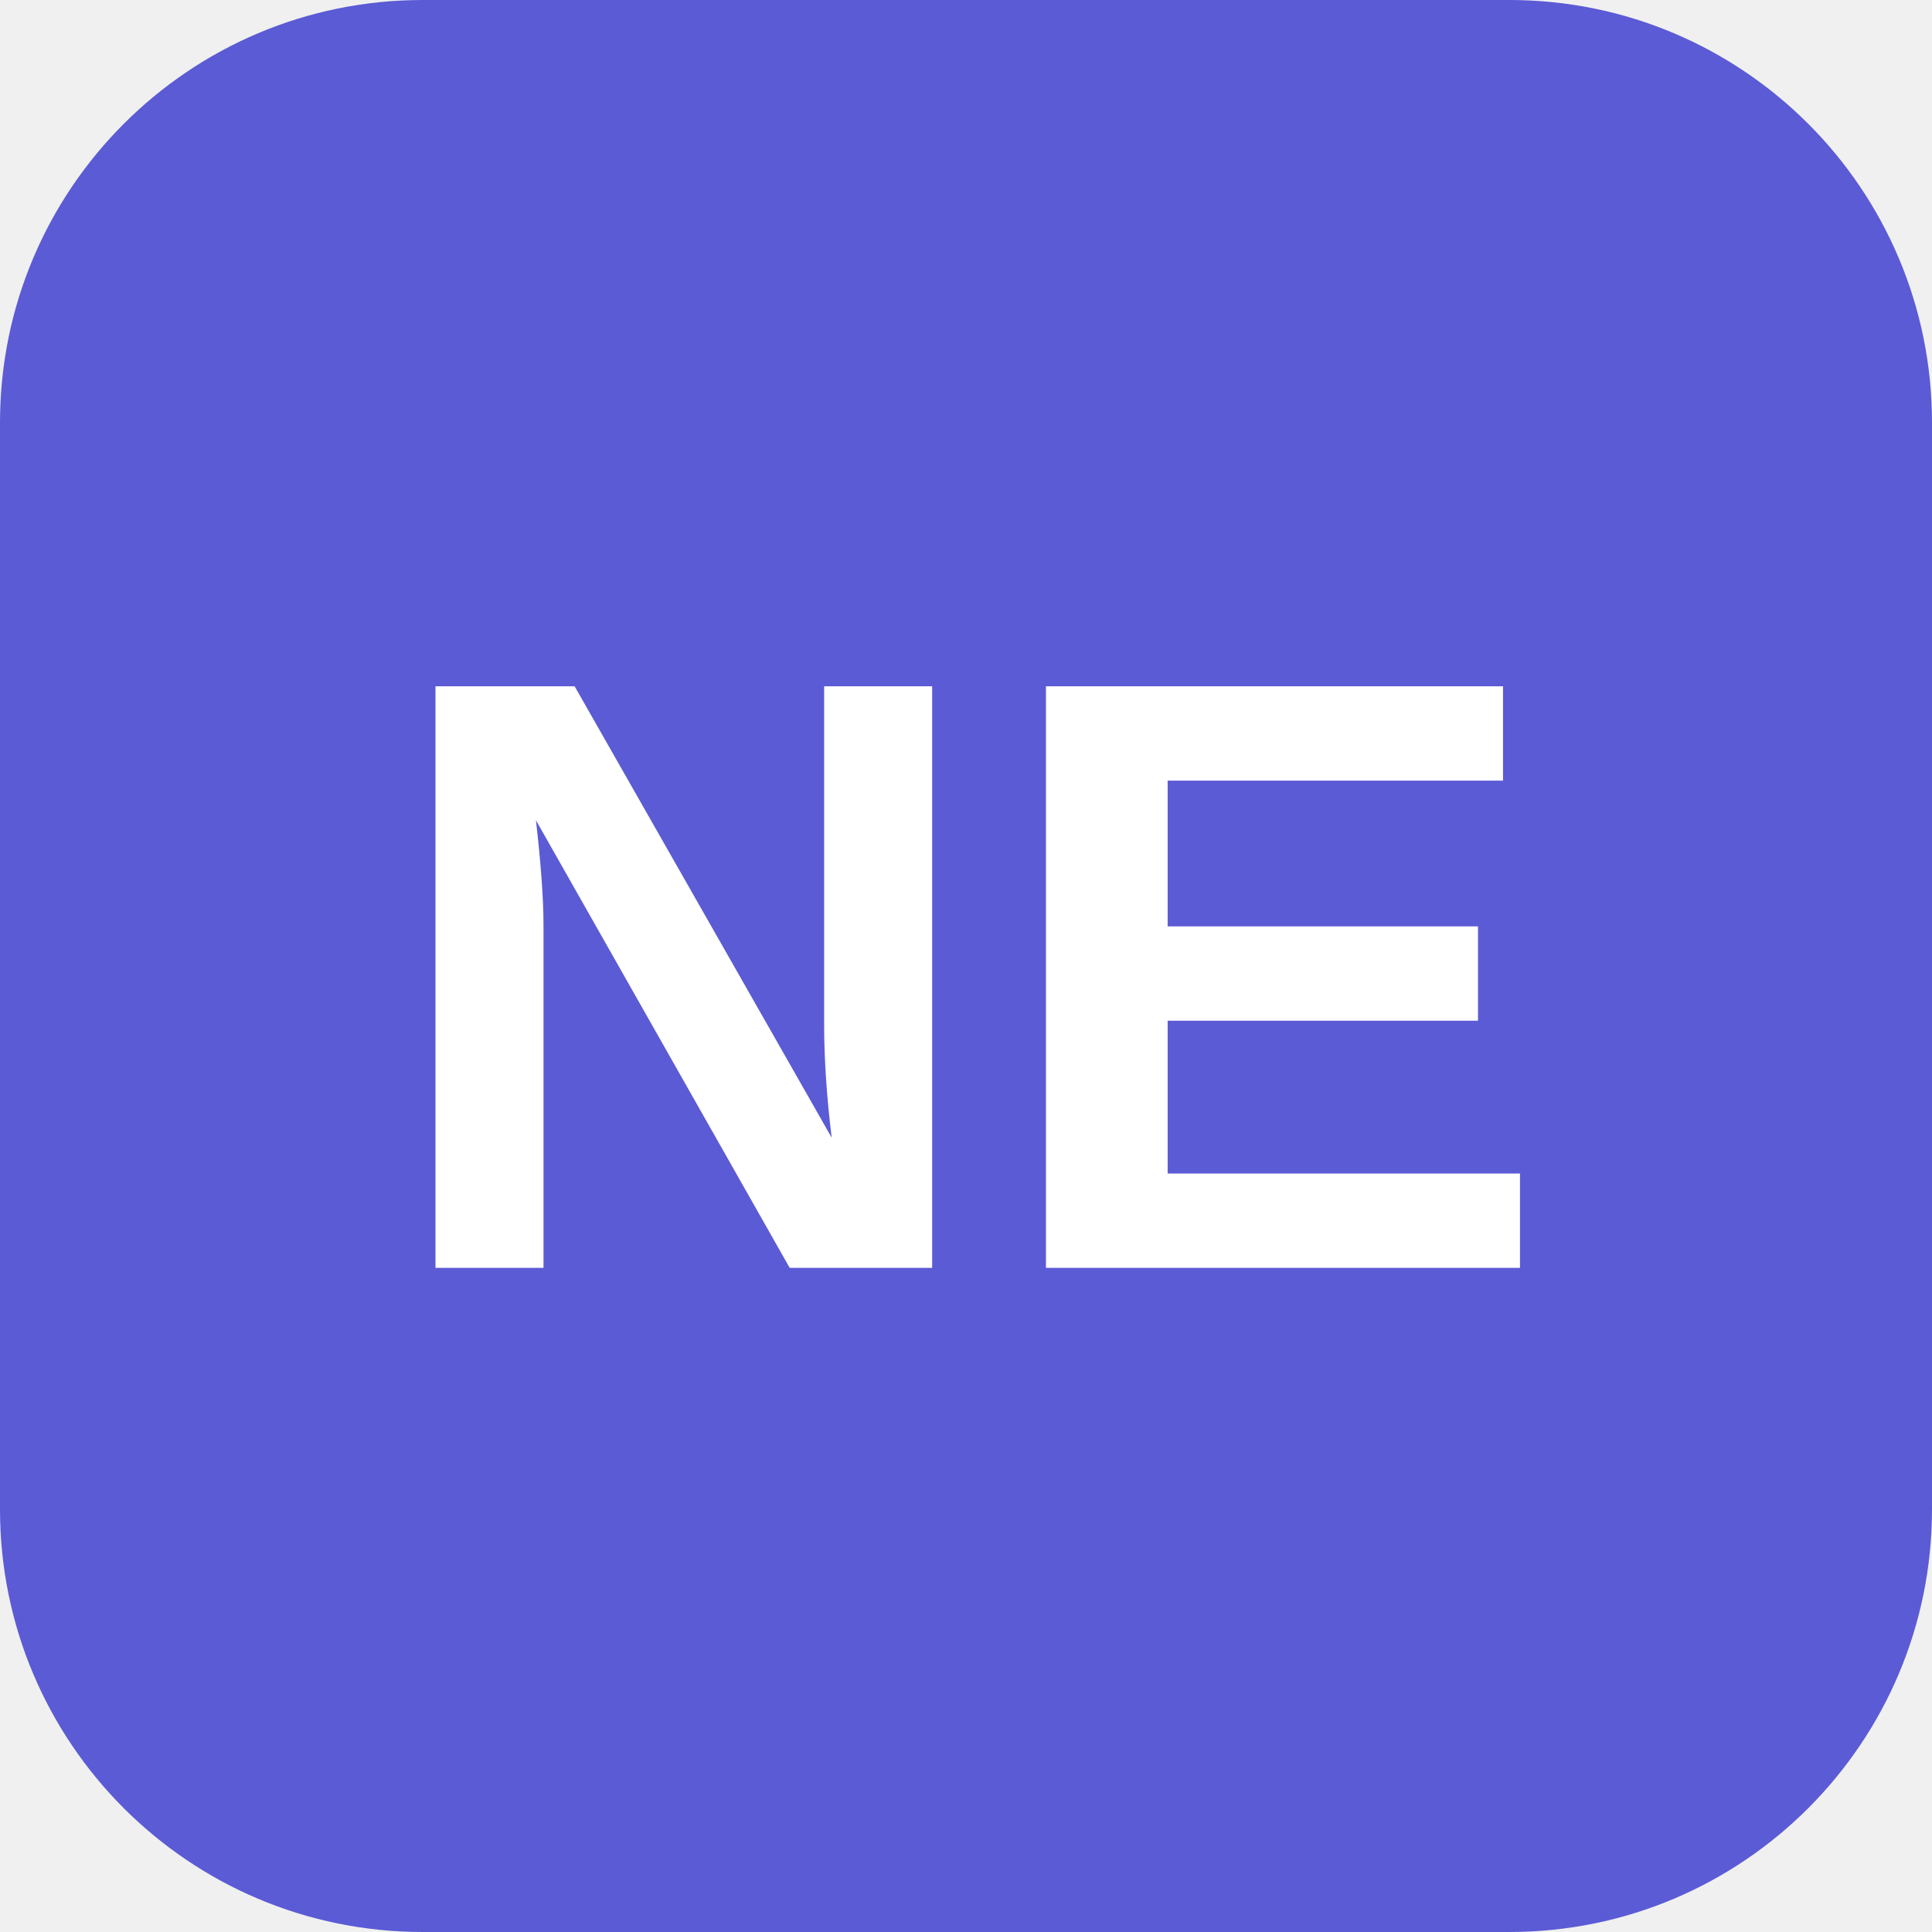
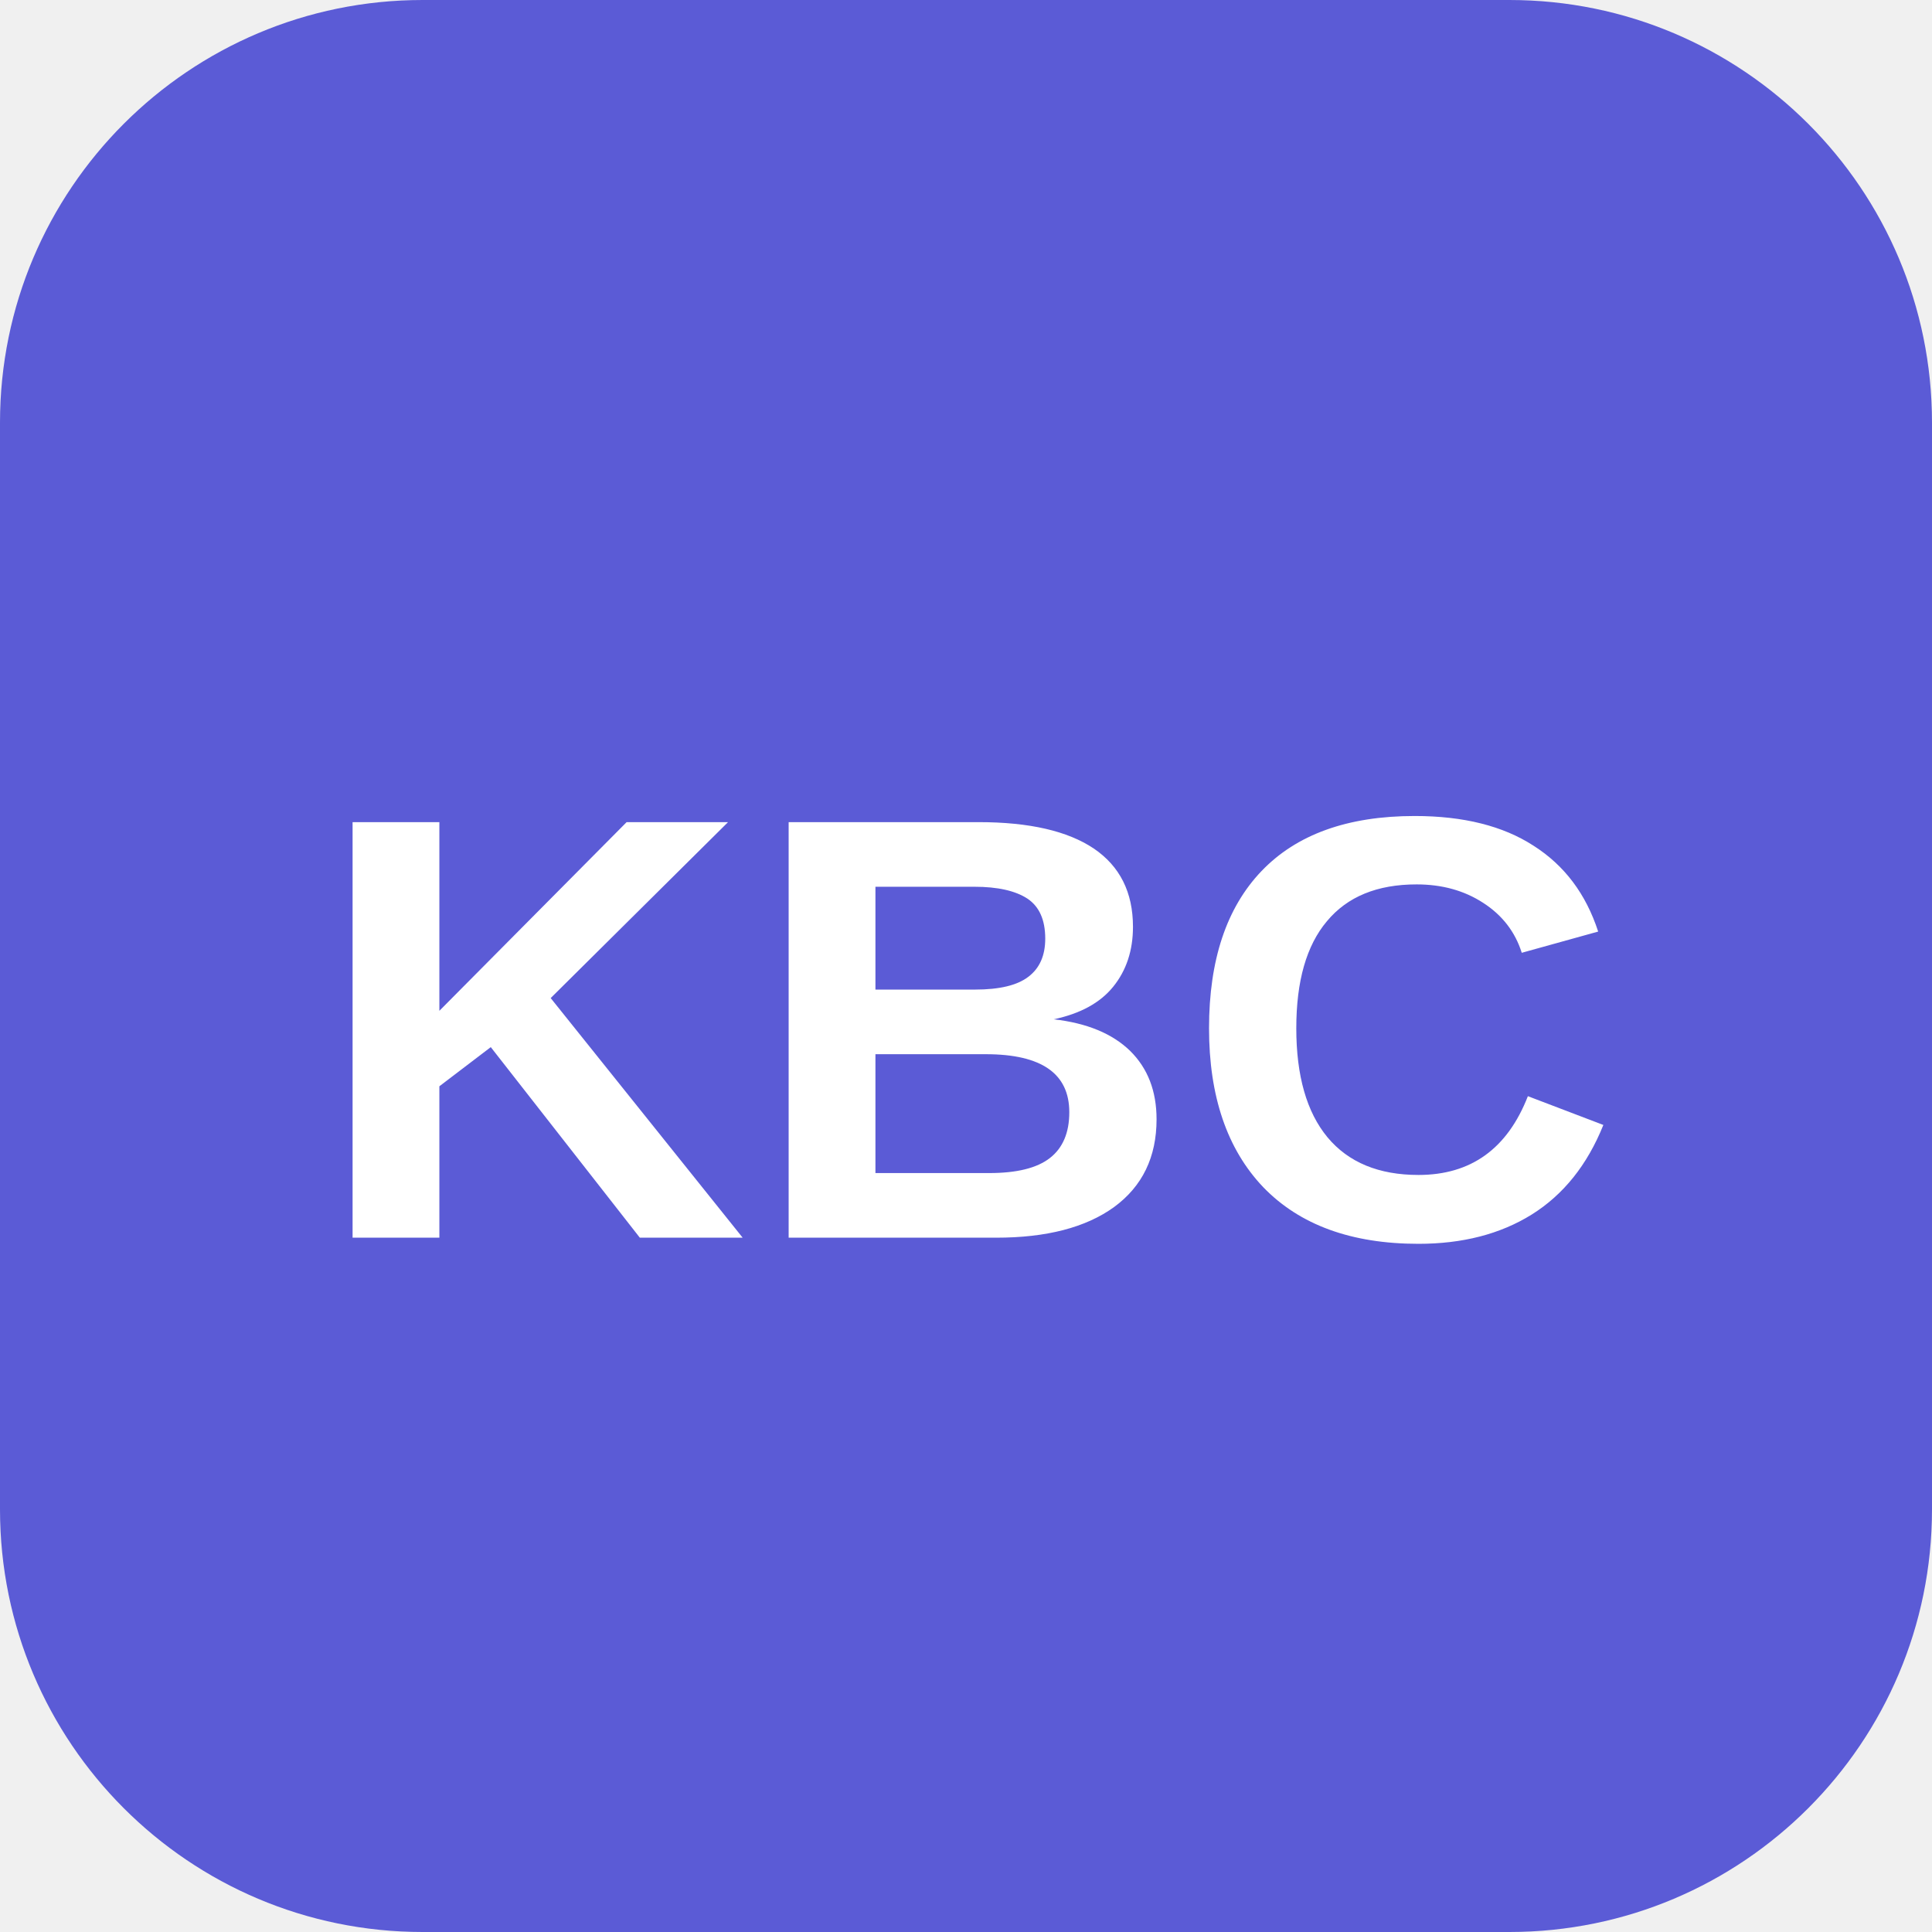
<svg xmlns="http://www.w3.org/2000/svg" viewBox="0 0 64 64">
  <rect width="64" height="64" rx="14" fill="#5b5bd6" />
-   <text x="32" y="42" text-anchor="middle" font-family="Segoe UI, Arial, sans-serif" font-size="28" font-weight="800" fill="#ffffff">NE</text>
+   <text x="32" y="41" text-anchor="middle" font-family="Segoe UI, Arial, sans-serif" font-size="20" font-weight="800" fill="#ffffff">KBC</text>
</svg>
